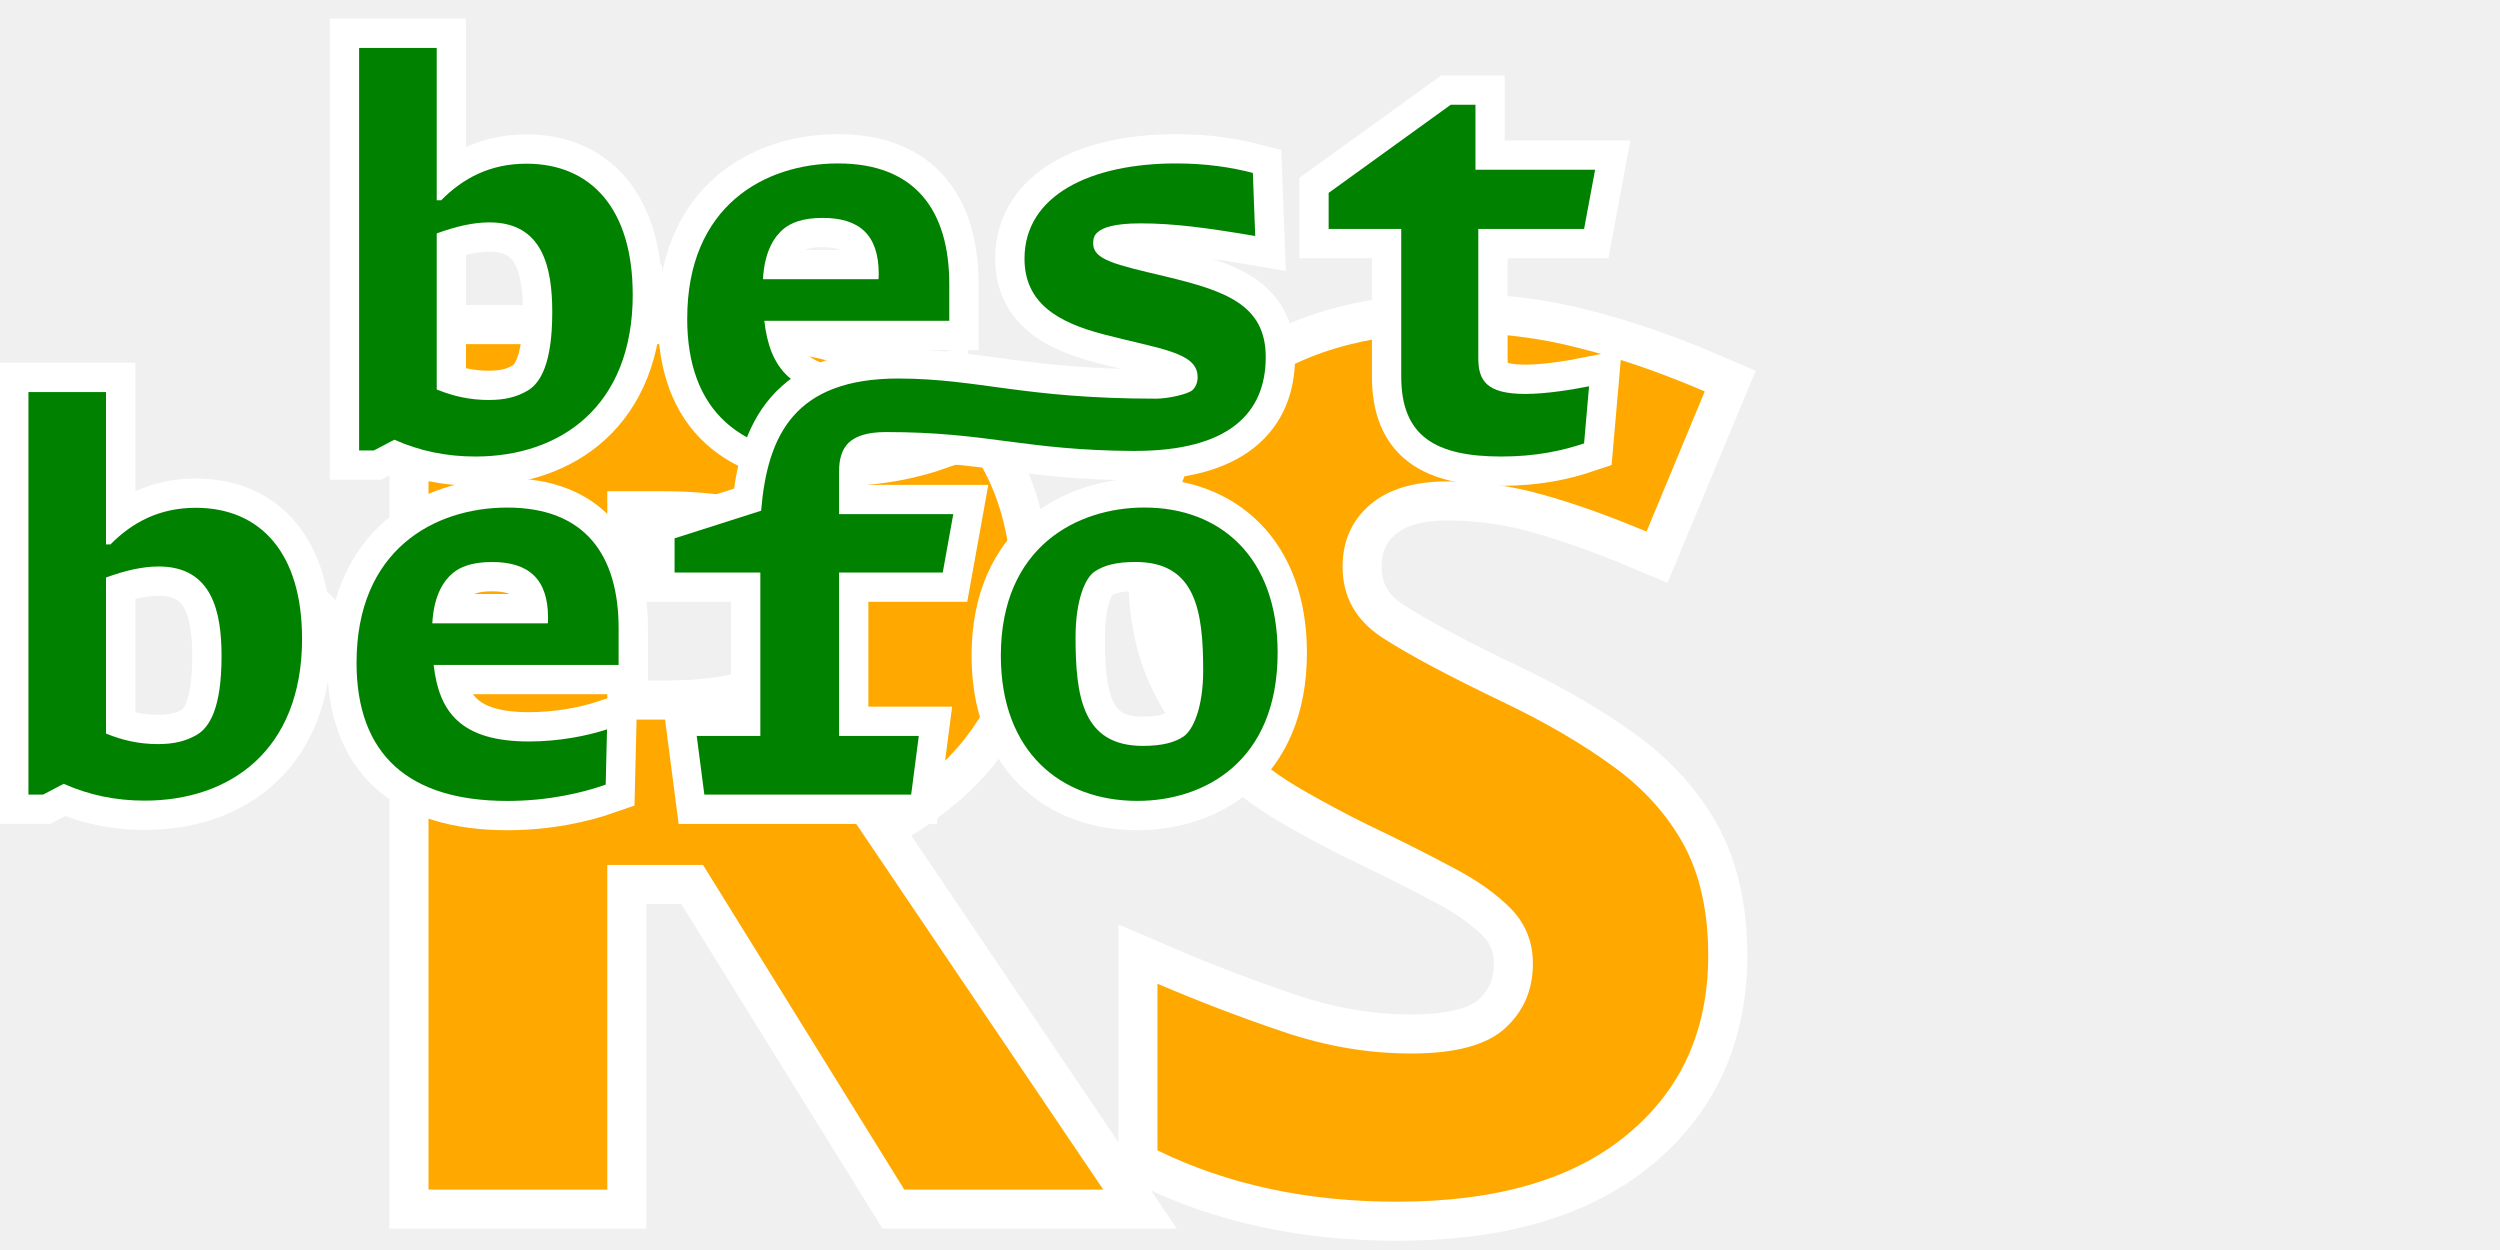
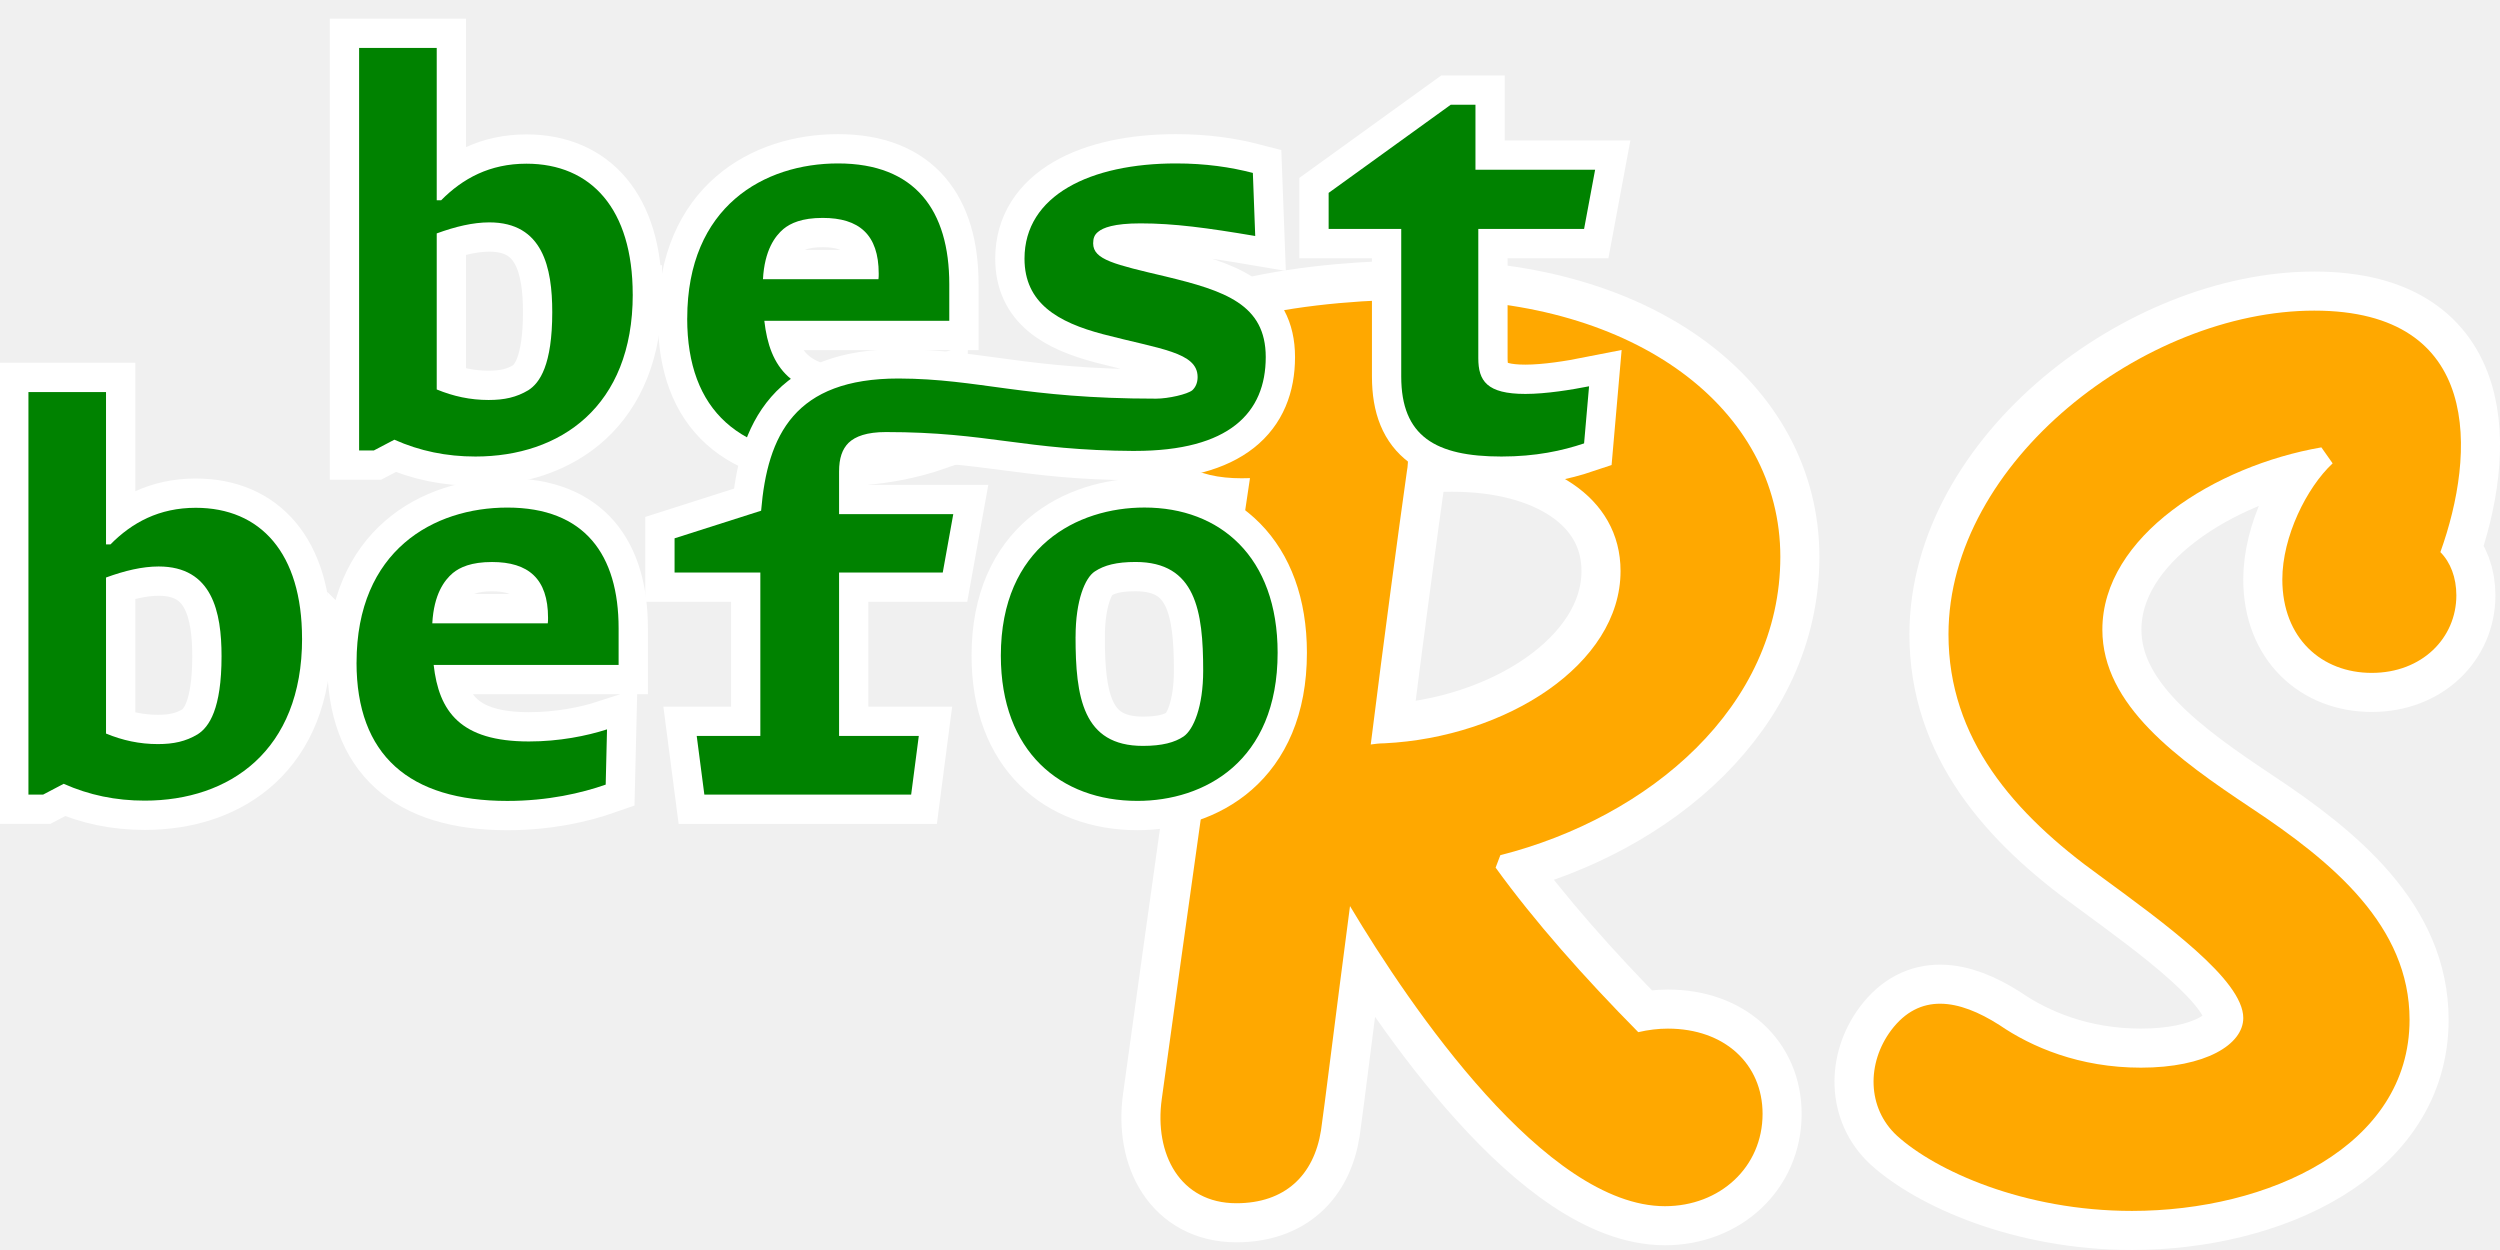
<svg xmlns="http://www.w3.org/2000/svg" width="256" height="128" viewBox="0 0 67.733 33.867" version="1.1" id="svg5">
  <defs id="defs2" />
  <g id="layer1">
-     <text xml:space="preserve" style="font-style:normal;font-variant:normal;font-weight:bold;font-stretch:normal;font-size:32.075px;font-family:'Monaspace Radon';-inkscape-font-specification:'Monaspace Radon, Bold';font-variant-ligatures:normal;font-variant-caps:normal;font-variant-numeric:normal;font-variant-east-asian:normal;text-align:center;text-anchor:middle;fill:#ffa800;fill-opacity:1;stroke:#ffffff;stroke-width:2.117;stroke-dasharray:none;paint-order:stroke markers fill" x="48.989" y="32.231" id="text242">
-       <tspan id="tspan240" style="font-style:normal;font-variant:normal;font-weight:bold;font-stretch:normal;font-size:32.075px;font-family:'Monaspace Radon';-inkscape-font-specification:'Monaspace Radon, Bold';font-variant-ligatures:normal;font-variant-caps:normal;font-variant-numeric:normal;font-variant-east-asian:normal;fill:#ffa800;fill-opacity:1;stroke-width:2.117;stroke-dasharray:none" x="48.989" y="32.231">RS</tspan>
-     </text>
+     <g aria-label="RS" id="text242" style="font-weight:bold;font-size:32.075px;font-family:'Monaspace Radon';-inkscape-font-specification:'Monaspace Radon, Bold';text-align:center;text-anchor:middle;fill:#ffa800;stroke:#ffffff;stroke-width:2.117;paint-order:stroke markers fill">
+       <path d="m 45.108,32.68 c 1.491,0 2.646,-1.058 2.646,-2.502 0,-1.347 -1.026,-2.309 -2.566,-2.309 -0.257,0 -0.529,0.032 -0.802,0.096 -1.459,-1.475 -2.823,-3.015 -3.865,-4.458 l 0.128,-0.337 c 4.041,-1.026 7.586,-4.025 7.586,-8.083 0,-4.025 -3.929,-6.976 -9.574,-6.976 -1.524,0 -3.223,0.112 -4.827,0.481 -1.7,0.369 -2.823,1.251 -2.518,2.758 0.257,1.315 1.315,1.652 2.55,1.604 -0.706,4.683 -1.764,12.285 -2.39,16.823 -0.208,1.491 0.497,2.823 2.021,2.823 1.315,0 2.101,-0.754 2.293,-1.973 0.08,-0.529 0.385,-3.031 0.786,-6.078 1.636,2.742 5.308,8.131 8.532,8.131 z M 37.138,20.171 c 0.369,-2.951 0.754,-5.805 0.978,-7.393 0.032,-0.16 0.032,-0.321 0.032,-0.481 0.385,-0.016 0.786,-0.032 1.203,-0.032 2.614,0 4.555,1.187 4.555,3.207 0,2.534 -3.111,4.506 -6.399,4.667 -0.128,0 -0.257,0.016 -0.369,0.032 z" id="path348" />
+       <path d="m 57.762,32.808 c 3.689,0 7.521,-1.748 7.521,-5.18 0,-2.534 -2.069,-4.266 -4.298,-5.741 -1.973,-1.315 -4.025,-2.774 -4.025,-4.827 0,-2.534 3.063,-4.442 5.934,-4.939 l 0.305,0.433 c -0.706,0.658 -1.363,1.989 -1.363,3.143 0,1.604 1.074,2.534 2.422,2.534 1.363,0 2.293,-0.946 2.293,-2.101 0,-0.481 -0.16,-0.898 -0.433,-1.171 0.962,-2.678 1.155,-6.543 -3.416,-6.543 -4.587,0 -9.911,4.089 -9.911,8.772 0,2.823 1.764,4.859 4.106,6.543 1.748,1.283 3.881,2.823 3.881,3.849 0,0.722 -1.026,1.347 -2.774,1.347 -1.668,0 -2.967,-0.561 -3.833,-1.155 -1.107,-0.706 -2.165,-0.882 -2.935,0.144 -0.658,0.882 -0.658,2.101 0.16,2.855 1.042,0.946 3.432,2.037 6.367,2.037 z" id="path350" />
+     </g>
    <path d="m 17.142,7.978 c 0,-2.317 -1.126,-3.543 -2.88,-3.543 -0.991,0 -1.725,0.399 -2.31,0.991 H 11.832 V 1.299 H 9.729 V 12.205 h 0.399 l 0.556,-0.292 c 0.691,0.307 1.411,0.456 2.196,0.456 2.295,0 4.263,-1.347 4.263,-4.391 z M 11.832,10.551 V 6.324 c 0.506,-0.185 0.984,-0.299 1.426,-0.299 1.454,0 1.704,1.233 1.704,2.431 0,1.426 -0.335,1.918 -0.649,2.117 -0.321,0.192 -0.649,0.264 -1.076,0.264 -0.499,0 -0.955,-0.1 -1.404,-0.285 z" id="path997" style="font-weight:bold;font-size:14.257px;font-family:'Monaspace Argon';-inkscape-font-specification:'Monaspace Argon, Bold';text-align:center;text-anchor:middle;fill:#008200;stroke:#ffffff;stroke-width:1.587;paint-order:stroke markers fill" />
    <path d="m 21.227,6.203 c 0.192,-0.157 0.499,-0.299 1.062,-0.299 0.984,0 1.518,0.449 1.518,1.511 0,0.05 0,0.1 -0.007,0.15 h -3.129 c 0.043,-0.791 0.328,-1.169 0.556,-1.362 z m -2.609,2.424 c 0,2.509 1.426,3.75 4.085,3.75 1.105,0 2.017,-0.214 2.666,-0.442 l 0.036,-1.497 c -0.549,0.178 -1.297,0.328 -2.117,0.328 -1.861,0 -2.438,-0.813 -2.58,-2.074 h 5.011 V 7.7 c 0,-1.996 -0.92,-3.272 -3.015,-3.272 -1.989,0 -4.085,1.155 -4.085,4.199 z" id="path999" style="font-weight:bold;font-size:14.257px;font-family:'Monaspace Argon';-inkscape-font-specification:'Monaspace Argon, Bold';text-align:center;text-anchor:middle;fill:#008200;stroke:#ffffff;stroke-width:1.587;paint-order:stroke markers fill" />
    <path id="path1001" style="font-weight:bold;font-size:14.257px;font-family:'Monaspace Argon';-inkscape-font-specification:'Monaspace Argon, Bold';text-align:center;text-anchor:middle;fill:#008200;stroke:#ffffff;stroke-width:1.587;paint-order:stroke markers fill" d="m 30.744,12.217 c 2.57,0 3.549,-1.038 3.549,-2.543 0,-1.433 -1.119,-1.797 -2.708,-2.182 -1.39,-0.328 -1.968,-0.456 -1.968,-0.898 0,-0.143 0.036,-0.235 0.136,-0.314 0.128,-0.107 0.42,-0.228 1.147,-0.228 0.905,0 1.804,0.121 3.108,0.342 L 33.944,4.685 C 33.338,4.528 32.661,4.428 31.863,4.428 c -2.317,0 -4.106,0.862 -4.106,2.58 0,1.205 0.905,1.725 2.124,2.046 1.547,0.406 2.566,0.485 2.566,1.162 0,0.157 -0.057,0.278 -0.143,0.357 -0.128,0.107 -0.647,0.228 -0.984,0.228 -3.603,0 -4.778,-0.538 -6.975,-0.546 -2.816,0 -3.553,1.529 -3.724,3.582 l -2.345,0.748 v 0.927 h 2.324 v 4.427 H 18.876 l 0.207,1.59 h 5.603 l 0.207,-1.59 h -2.16 v -4.427 h 2.809 l 0.285,-1.582 h -3.094 v -1.155 c 0,-0.364 0.086,-0.606 0.257,-0.777 0.185,-0.178 0.499,-0.292 1.012,-0.292 2.791,0 3.736,0.497 6.742,0.512 z" />
    <path d="m 35.997,6.203 h 1.967 v 3.999 c 0,1.618 0.927,2.167 2.716,2.167 0.927,0 1.647,-0.157 2.238,-0.356 l 0.135,-1.547 c -0.47,0.093 -1.162,0.207 -1.725,0.207 -1.048,0 -1.276,-0.356 -1.276,-0.969 V 6.203 h 2.866 l 0.299,-1.604 H 39.975 V 2.838 h -0.67 l -3.308,2.388 z" id="path1003" style="font-weight:bold;font-size:14.257px;font-family:'Monaspace Argon';-inkscape-font-specification:'Monaspace Argon, Bold';text-align:center;text-anchor:middle;fill:#008200;stroke:#ffffff;stroke-width:1.587;paint-order:stroke markers fill" />
    <path d="m 8.183,17.301 c 0,-2.317 -1.126,-3.543 -2.88,-3.543 -0.991,0 -1.725,0.399 -2.31,0.991 H 2.872 V 10.622 H 0.77 V 21.528 H 1.169 l 0.556,-0.292 c 0.691,0.307 1.411,0.456 2.196,0.456 2.295,0 4.263,-1.347 4.263,-4.391 z m -5.311,2.573 v -4.227 c 0.506,-0.185 0.984,-0.299 1.426,-0.299 1.454,0 1.704,1.233 1.704,2.431 0,1.426 -0.335,1.918 -0.649,2.117 -0.321,0.192 -0.649,0.264 -1.076,0.264 -0.499,0 -0.955,-0.1 -1.404,-0.285 z" id="path988" style="font-weight:bold;font-size:14.257px;font-family:'Monaspace Argon';-inkscape-font-specification:'Monaspace Argon, Bold';text-align:center;text-anchor:middle;fill:#008200;stroke:#ffffff;stroke-width:1.587;paint-order:stroke markers fill" />
    <path d="m 12.268,15.526 c 0.192,-0.157 0.499,-0.299 1.062,-0.299 0.984,0 1.518,0.449 1.518,1.511 0,0.05 0,0.1 -0.007,0.15 h -3.129 c 0.043,-0.791 0.328,-1.169 0.556,-1.362 z m -2.609,2.424 c 0,2.509 1.426,3.75 4.085,3.75 1.105,0 2.017,-0.214 2.666,-0.442 l 0.036,-1.497 c -0.549,0.178 -1.297,0.328 -2.117,0.328 -1.861,0 -2.438,-0.813 -2.58,-2.074 h 5.011 v -0.991 c 0,-1.996 -0.92,-3.272 -3.015,-3.272 -1.989,0 -4.085,1.155 -4.085,4.199 z" id="path990" style="font-weight:bold;font-size:14.257px;font-family:'Monaspace Argon';-inkscape-font-specification:'Monaspace Argon, Bold';text-align:center;text-anchor:middle;fill:#008200;stroke:#ffffff;stroke-width:1.587;paint-order:stroke markers fill" />
    <path d="m 30.816,21.699 c 1.803,0 3.799,-1.055 3.799,-4.013 0,-2.602 -1.561,-3.935 -3.607,-3.935 -1.818,0 -3.892,1.055 -3.892,4.013 0,2.602 1.618,3.935 3.7,3.935 z m -1.675,-4.448 c 0,-0.984 0.257,-1.597 0.52,-1.768 0.257,-0.171 0.592,-0.257 1.105,-0.257 1.632,0 1.832,1.326 1.832,2.944 0,0.984 -0.264,1.597 -0.528,1.782 -0.242,0.164 -0.585,0.257 -1.105,0.257 -1.632,0 -1.825,-1.326 -1.825,-2.958 z" id="path994" style="font-weight:bold;font-size:14.257px;font-family:'Monaspace Argon';-inkscape-font-specification:'Monaspace Argon, Bold';text-align:center;text-anchor:middle;fill:#008200;stroke:#ffffff;stroke-width:1.587;paint-order:stroke markers fill" />
  </g>
</svg>
